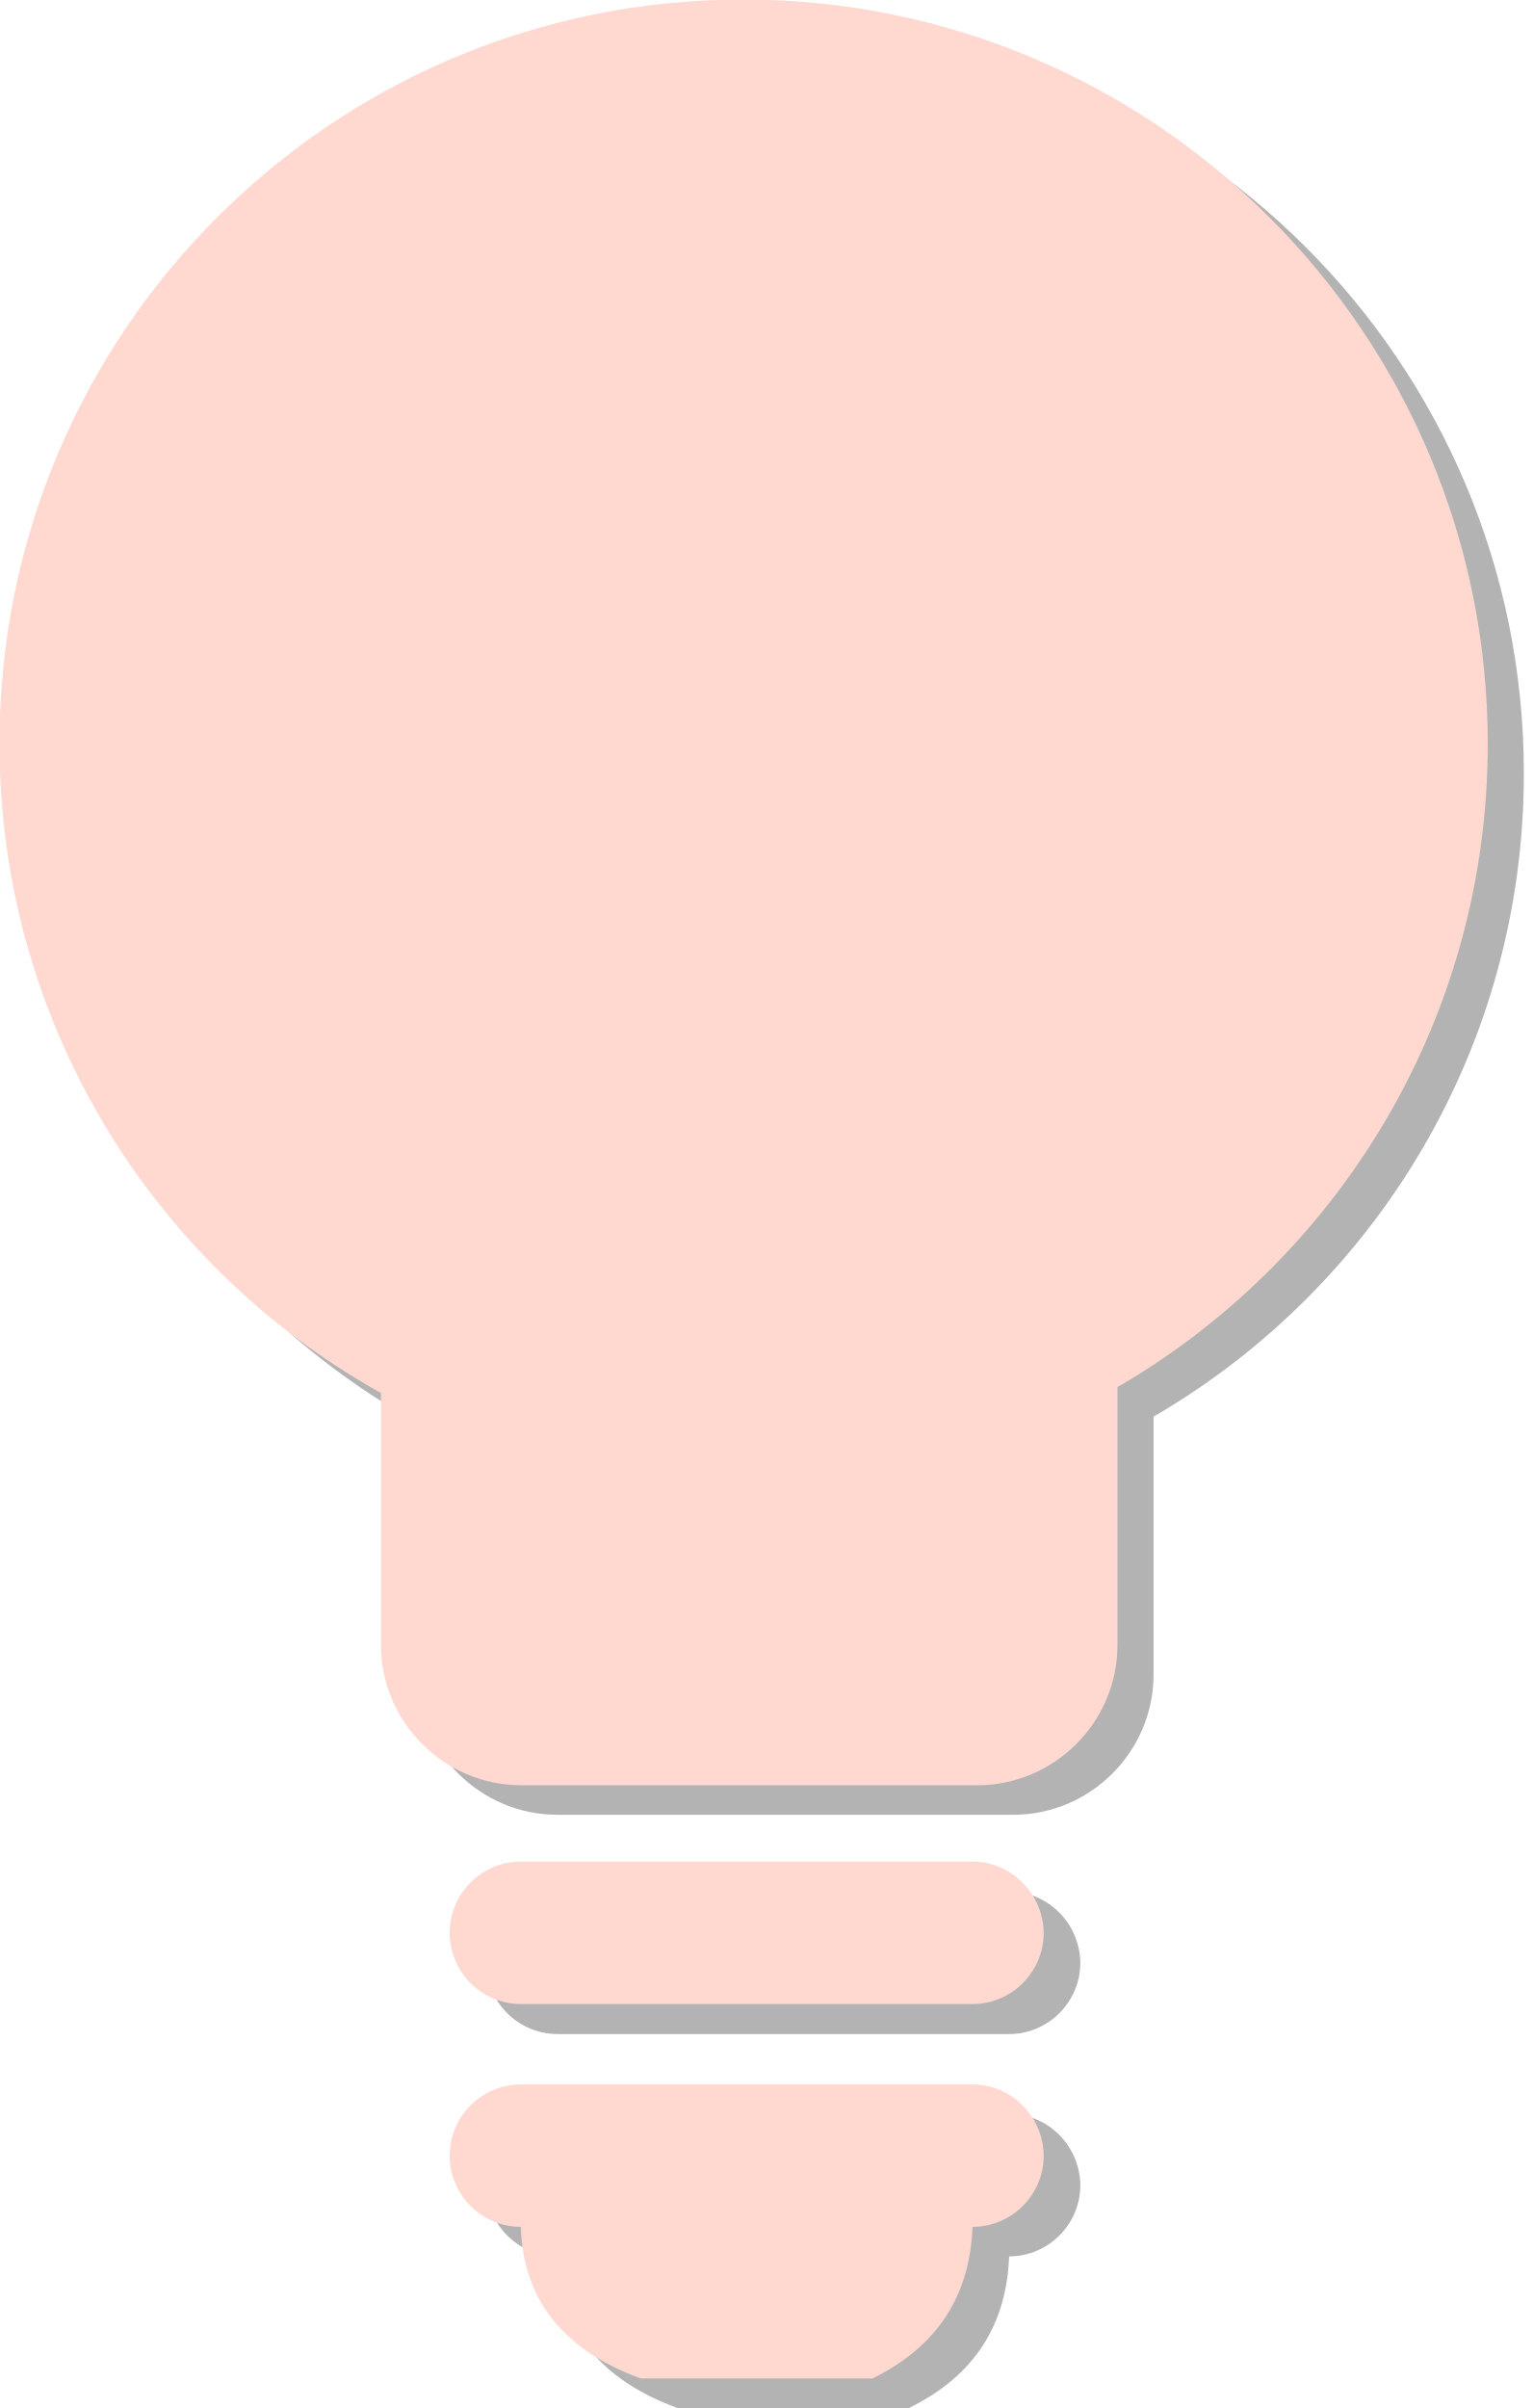
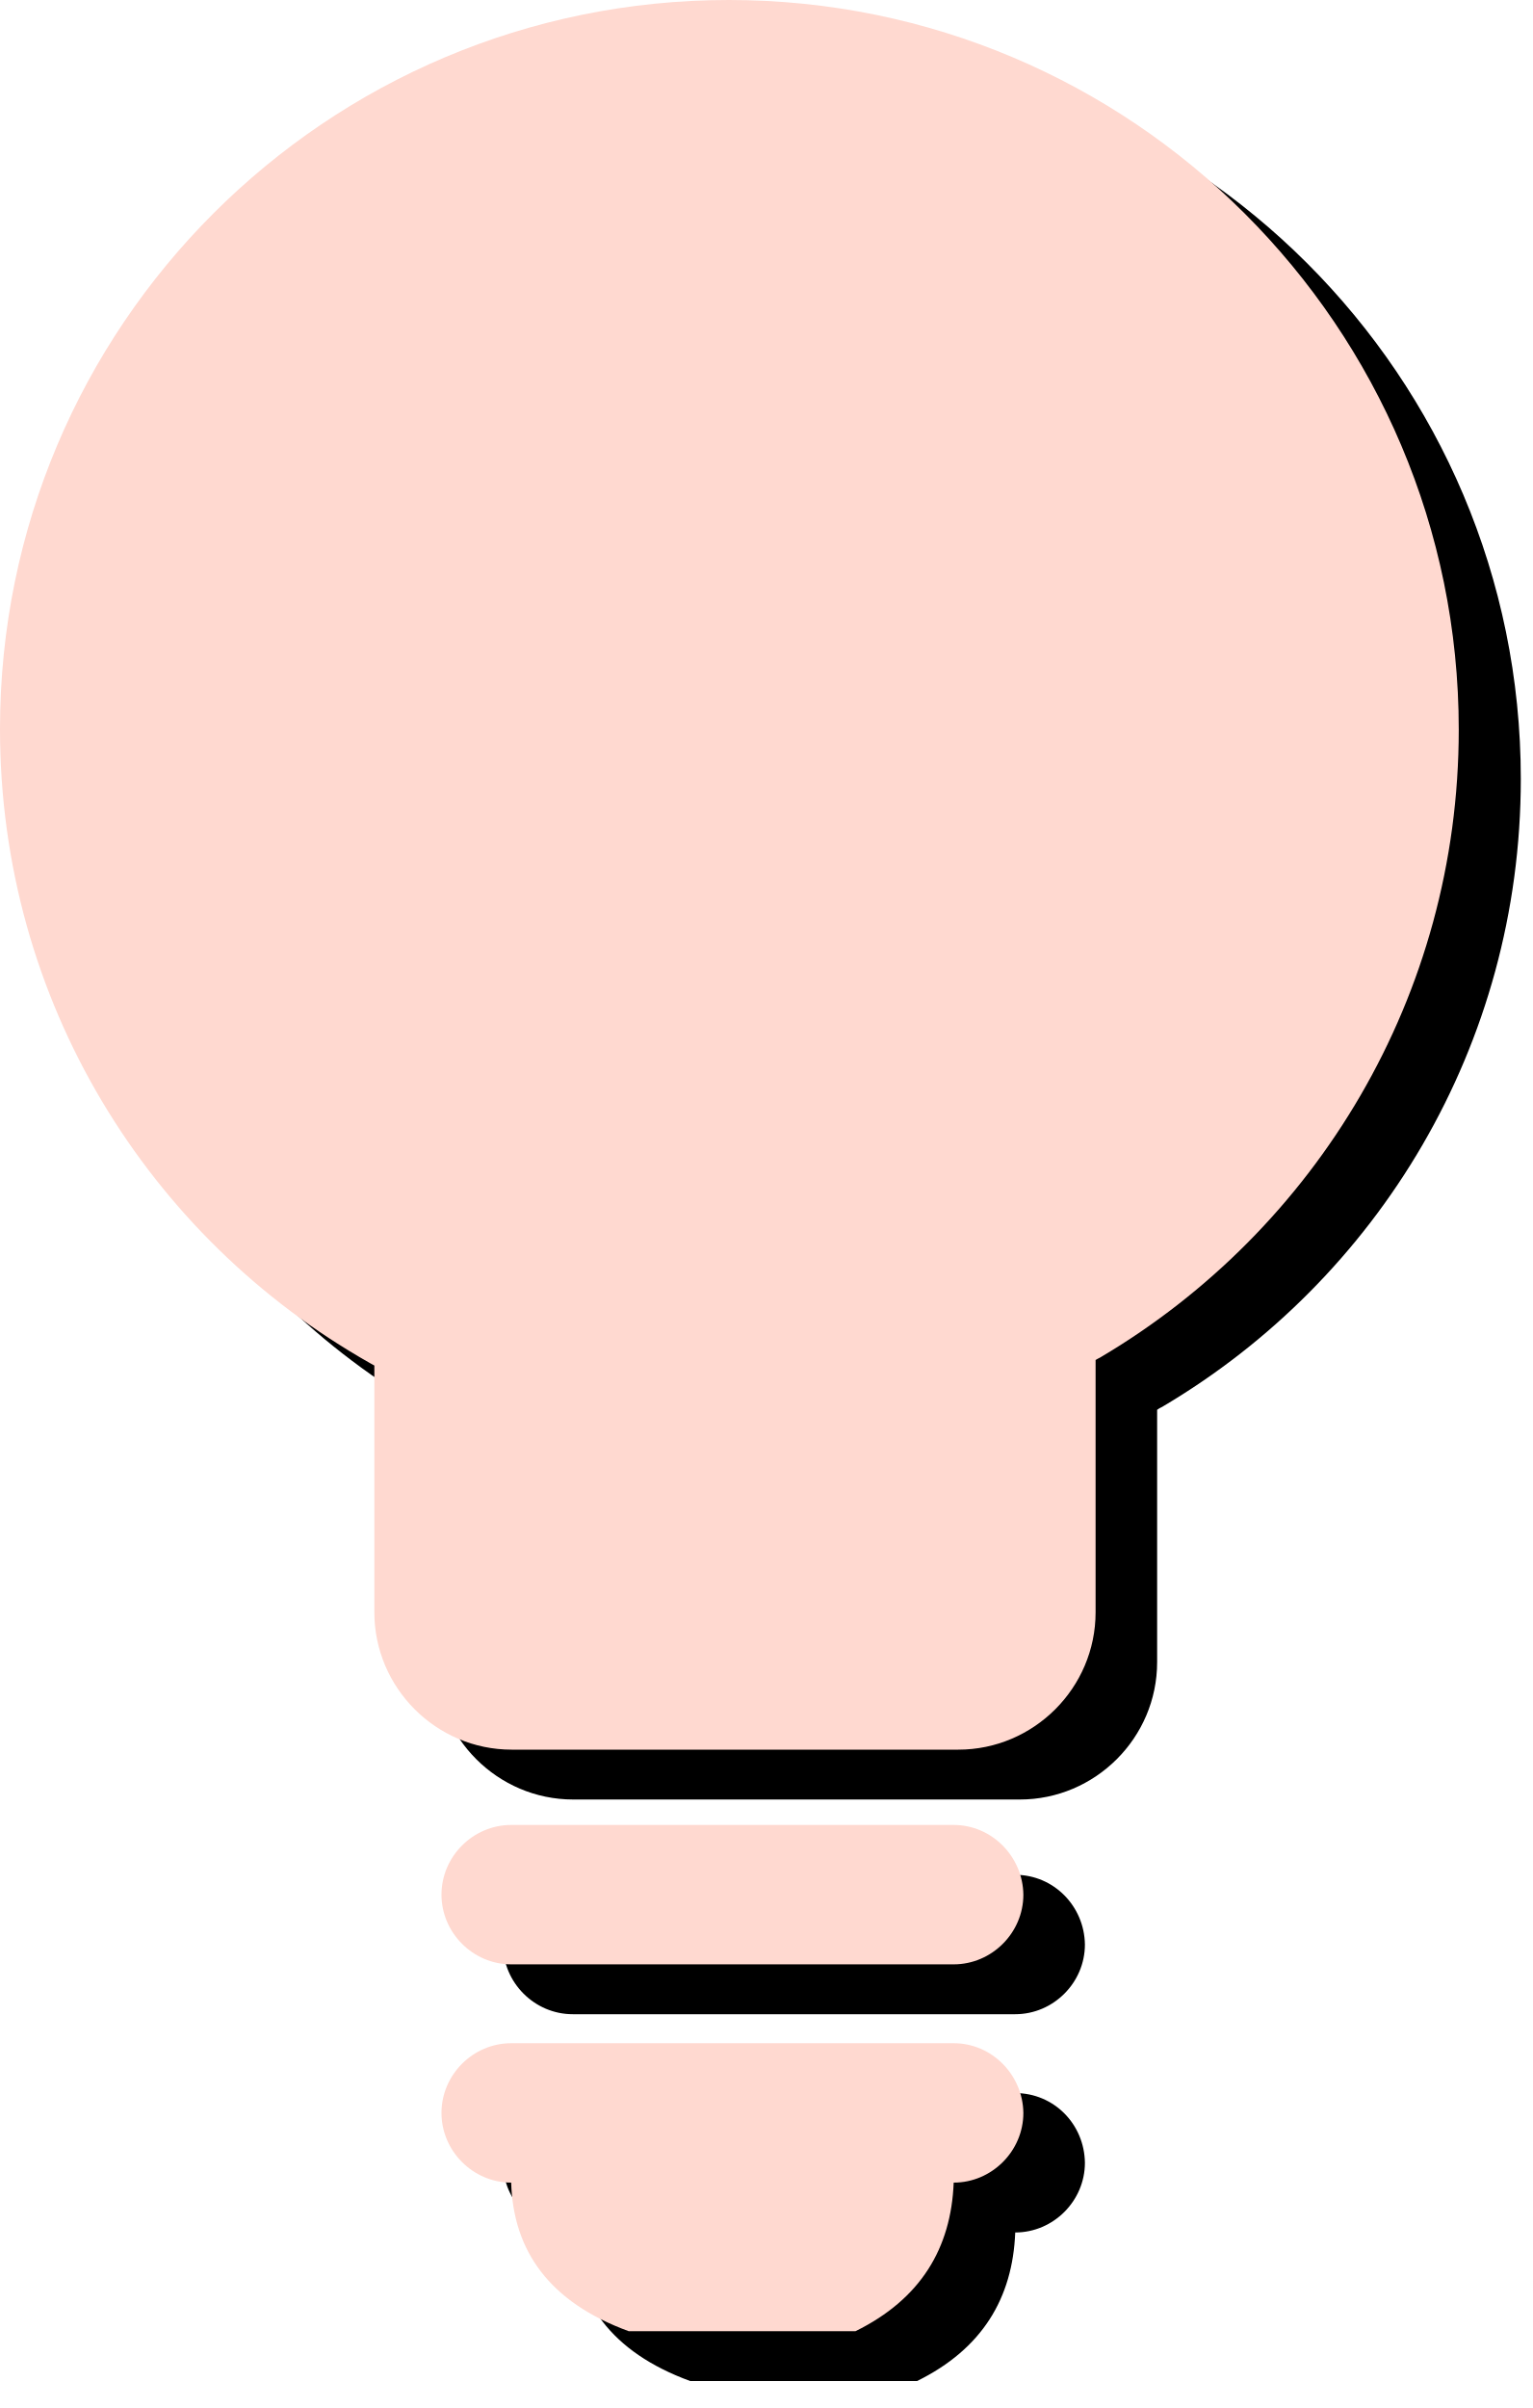
- <svg xmlns="http://www.w3.org/2000/svg" version="1.1" id="Layer_1" x="0px" y="0px" viewBox="-246 73.7 301.3 473.3" style="enable-background:new -246 73.7 301.3 473.3;" xml:space="preserve">
+ <svg xmlns="http://www.w3.org/2000/svg" version="1.1" id="Layer_1" x="0px" y="0px" viewBox="-154 160.7 301.3 473.3" style="enable-background:new -154 160.7 301.3 473.3;" xml:space="preserve">
  <style type="text/css">
- 	.st0{fill:#B3B3B3;}
- 	.st1{fill:#FFD9D0;}
+ 	.st0{fill:#FFD9D0;}
</style>
  <g>
-     <path id="XMLID_6_" class="st0" d="M-19.2,352.2v50.6c0,15.2-12.4,27.6-27.6,27.6h-89.6c-15.2,0-27.6-12.4-27.6-27.6v-49.5l0,0   c-0.3-0.2-0.6-0.3-0.9-0.5c-44.3-25.1-74.1-72.6-74.1-127.2c0-80.8,65.4-146.2,146.2-146.2S53.6,144.9,53.6,225.7   c0,53.5-28.7,100.3-71.7,125.8c-0.1,0.1-0.8,0.4-0.9,0.5L-19.2,352.2z" />
-     <path id="XMLID_2_" class="st0" d="M-47.6,445.5h-88.8c-7.7,0-14,6.3-14,14l0,0c0,7.7,6.3,14,14,14h88.8c7.7,0,14-6.3,14-14l0,0   C-33.7,451.8-39.9,445.5-47.6,445.5z" />
-     <path id="XMLID_1_" class="st0" d="M-47.6,489.2h-88.8c-7.7,0-14,6.3-14,14l0,0c0,7.7,6.3,14,14,14c0.4,13.7,7.7,24,23.6,29.8h45.5   c13.1-6.4,19.2-16.6,19.7-29.8c7.7,0,14-6.3,14-14l0,0C-33.7,495.5-39.9,489.2-47.6,489.2z" />
+     <path id="XMLID_6_" d="M73.5,437.8v49.6c0,14.9-12.2,27-27,27h-87.8c-14.9,0-27-12.2-27-27v-48.5l0,0c-0.3-0.2-0.6-0.3-0.9-0.5   c-43.4-24.6-72.6-71.1-72.6-124.7c0-79.2,64.1-143.3,143.3-143.3s143.5,64.2,143.5,143.4c0,52.4-28.1,98.3-70.3,123.3   c-0.1,0.1-0.8,0.4-0.9,0.5L73.5,437.8z" />
+     <path id="XMLID_2_" d="M45.6,529.2h-87c-7.5,0-13.7,6.2-13.7,13.7l0,0c0,7.5,6.2,13.7,13.7,13.7h87c7.5,0,13.7-6.2,13.7-13.7l0,0   C59.2,535.4,53.2,529.2,45.6,529.2z" />
+     <path id="XMLID_1_" d="M45.6,572.1h-87c-7.5,0-13.7,6.2-13.7,13.7l0,0c0,7.5,6.2,13.7,13.7,13.7c0.4,13.4,7.5,23.5,23.1,29.2h44.6   c12.8-6.3,18.8-16.3,19.3-29.2c7.5,0,13.7-6.2,13.7-13.7l0,0C59.2,578.2,53.2,572.1,45.6,572.1z" />
  </g>
  <g>
-     <path id="XMLID_3_" class="st1" d="M-26.3,346.4V397c0,15.2-12.4,27.6-27.6,27.6h-89.6c-15.2,0-27.6-12.4-27.6-27.6v-49.5l0,0   c-0.3-0.2-0.6-0.3-0.9-0.5c-44.3-25.1-74.1-72.6-74.1-127.2c0-80.8,65.4-146.2,146.2-146.2S46.5,139.1,46.5,219.9   c0,53.5-28.7,100.3-71.7,125.8c-0.1,0.1-0.8,0.4-0.9,0.5L-26.3,346.4z" />
-     <path id="XMLID_4_" class="st1" d="M-54.8,439.6h-88.8c-7.7,0-14,6.3-14,14l0,0c0,7.7,6.3,14,14,14h88.8c7.7,0,14-6.3,14-14l0,0   C-40.9,446-47.1,439.6-54.8,439.6z" />
-     <path id="XMLID_5_" class="st1" d="M-54.8,483.4h-88.8c-7.7,0-14,6.3-14,14l0,0c0,7.7,6.3,14,14,14c0.4,13.7,7.7,24,23.6,29.8h45.5   c13.1-6.4,19.2-16.6,19.7-29.8c7.7,0,14-6.3,14-14l0,0C-40.9,489.7-47.1,483.4-54.8,483.4z" />
+     <path id="XMLID_3_" class="st0" d="M61.4,428v49.6c0,14.9-12.2,27-27,27h-87.8c-14.9,0-27-12.2-27-27v-48.5l0,0   c-0.3-0.2-0.6-0.3-0.9-0.5C-124.8,404-154,357.5-154,304c0-79.2,64.1-143.3,143.3-143.3s143.5,64.2,143.5,143.4   c0,52.4-28.1,98.3-70.3,123.3c-0.1,0.1-0.8,0.4-0.9,0.5L61.4,428z" />
+     <path id="XMLID_4_" class="st0" d="M33.5,519.4h-87c-7.5,0-13.7,6.2-13.7,13.7l0,0c0,7.5,6.2,13.7,13.7,13.7h87   c7.5,0,13.7-6.2,13.7-13.7l0,0C47.1,525.6,41,519.4,33.5,519.4z" />
+     <path id="XMLID_5_" class="st0" d="M33.5,562.3h-87c-7.5,0-13.7,6.2-13.7,13.7l0,0c0,7.5,6.2,13.7,13.7,13.7   c0.4,13.4,7.5,23.5,23.1,29.2h44.6c12.8-6.3,18.8-16.3,19.3-29.2c7.5,0,13.7-6.2,13.7-13.7l0,0C47.1,568.5,41,562.3,33.5,562.3z" />
  </g>
</svg>
